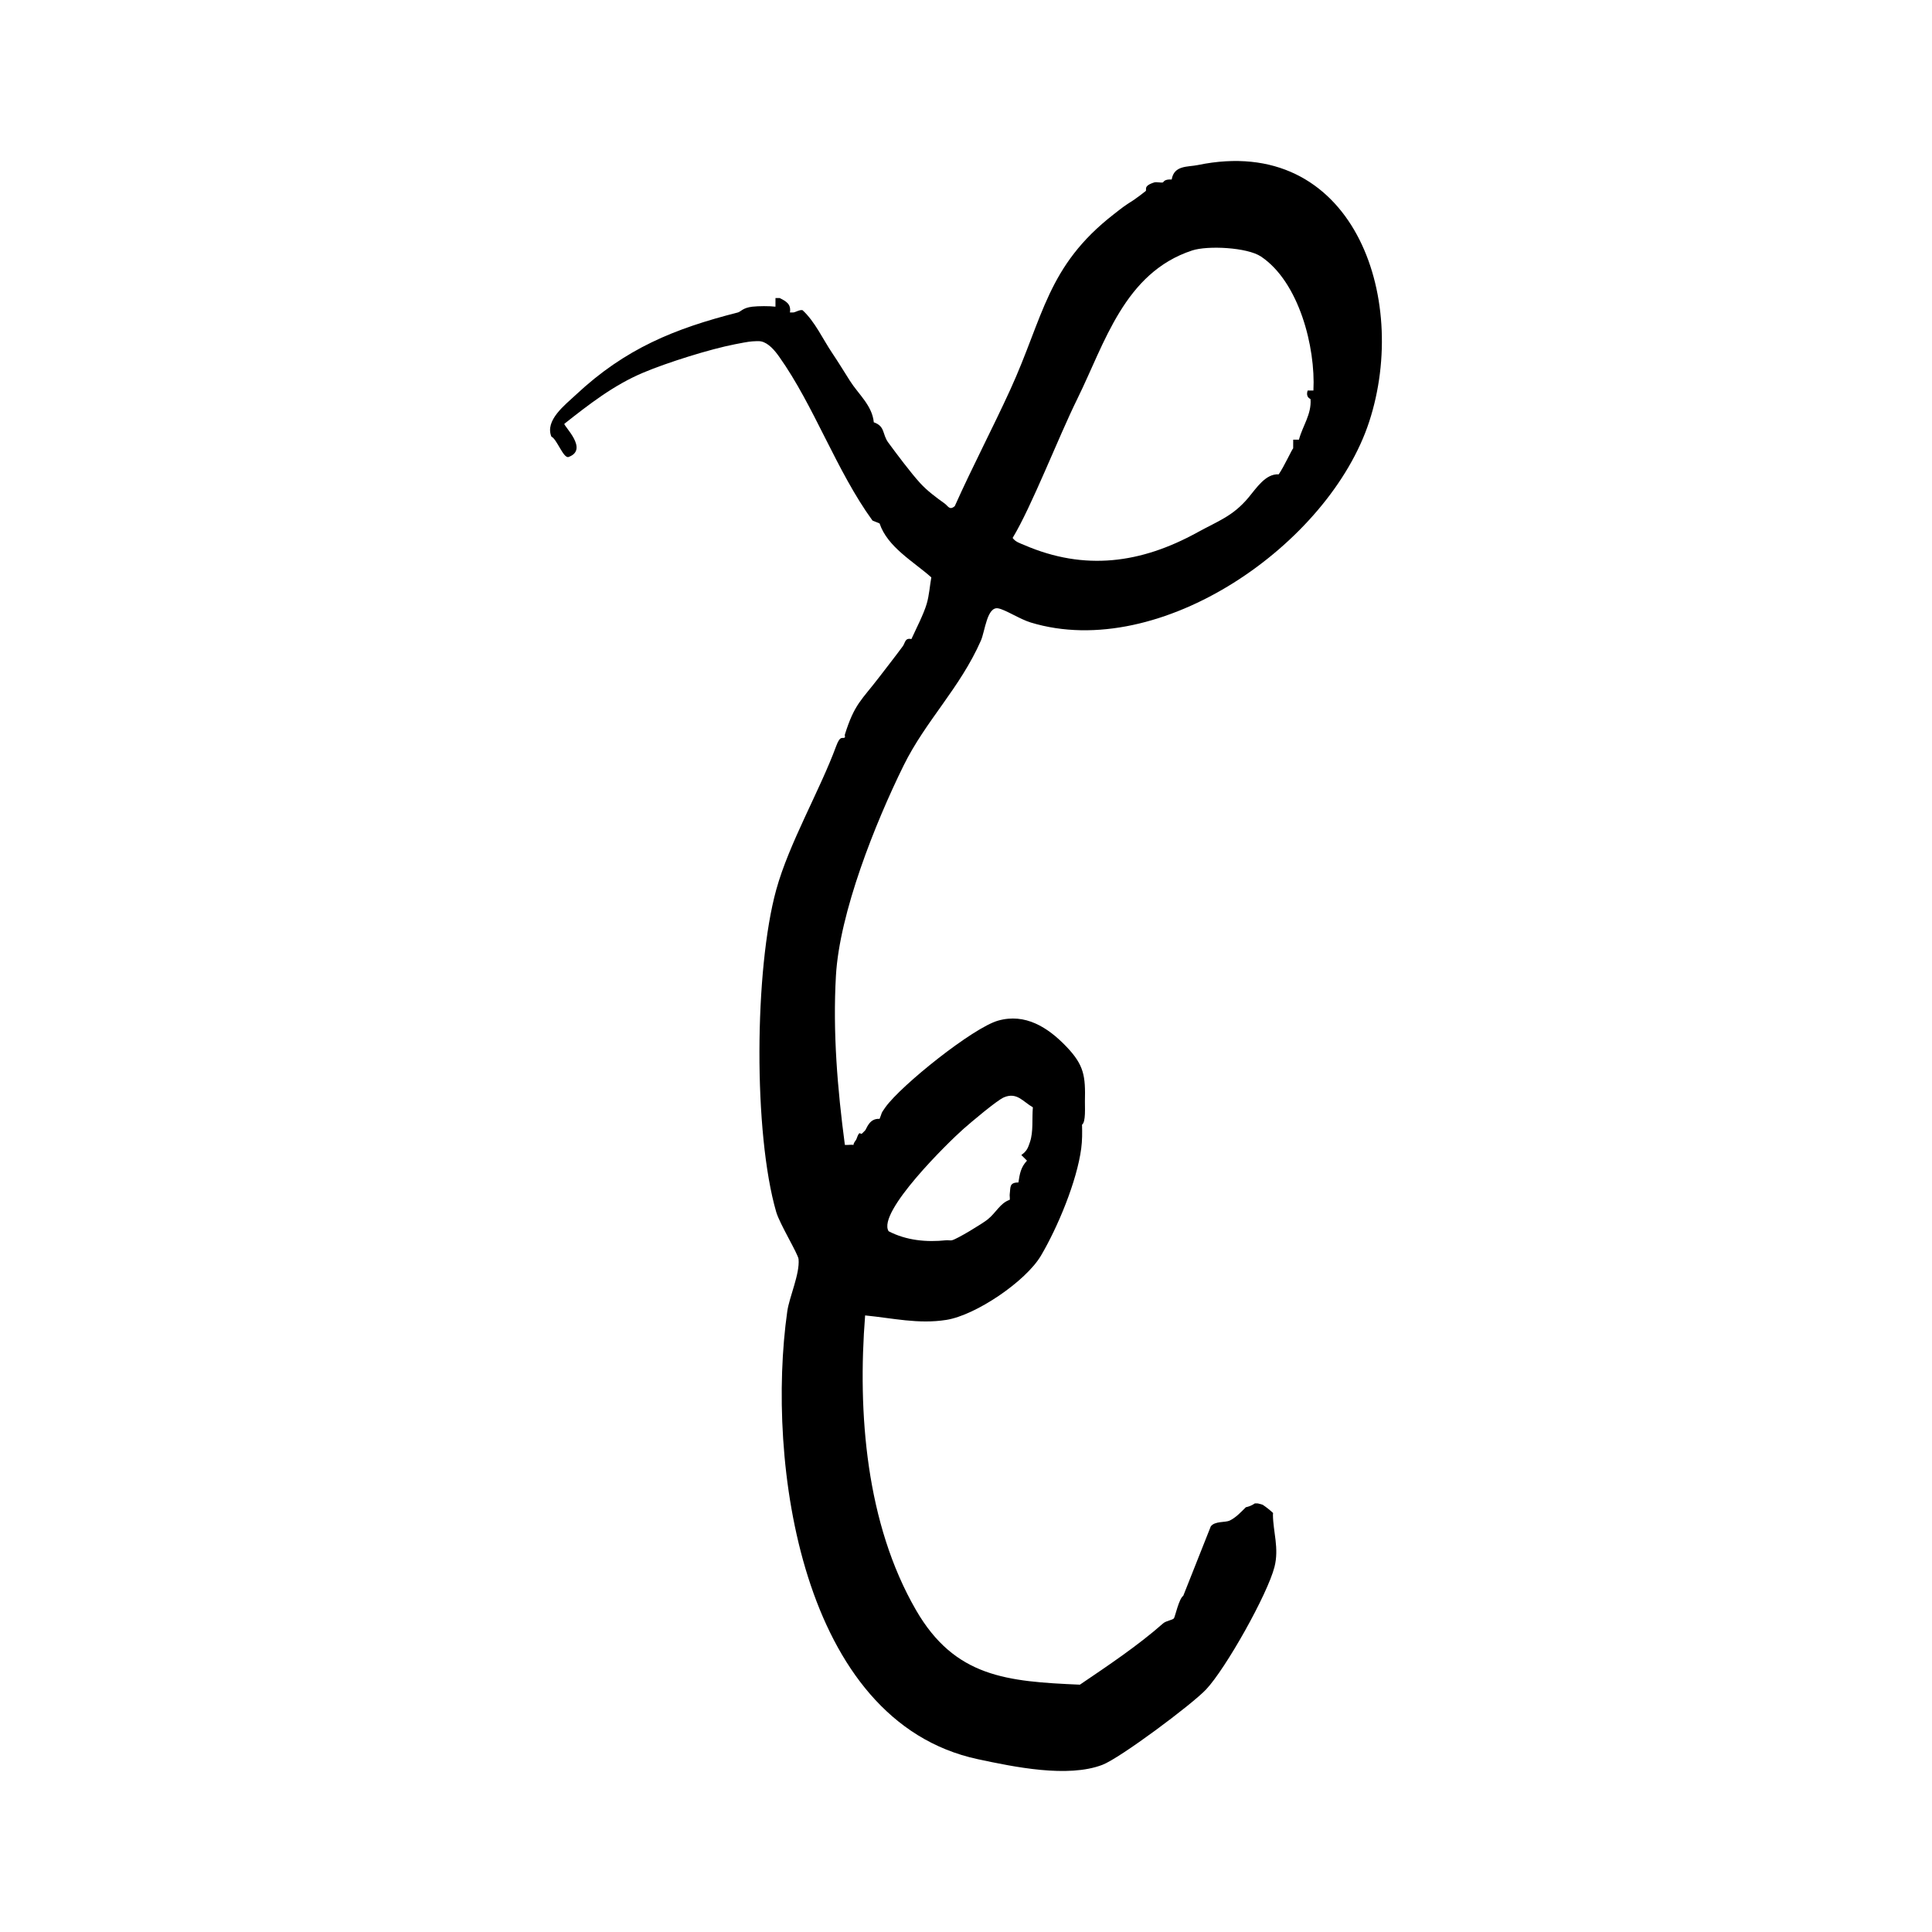
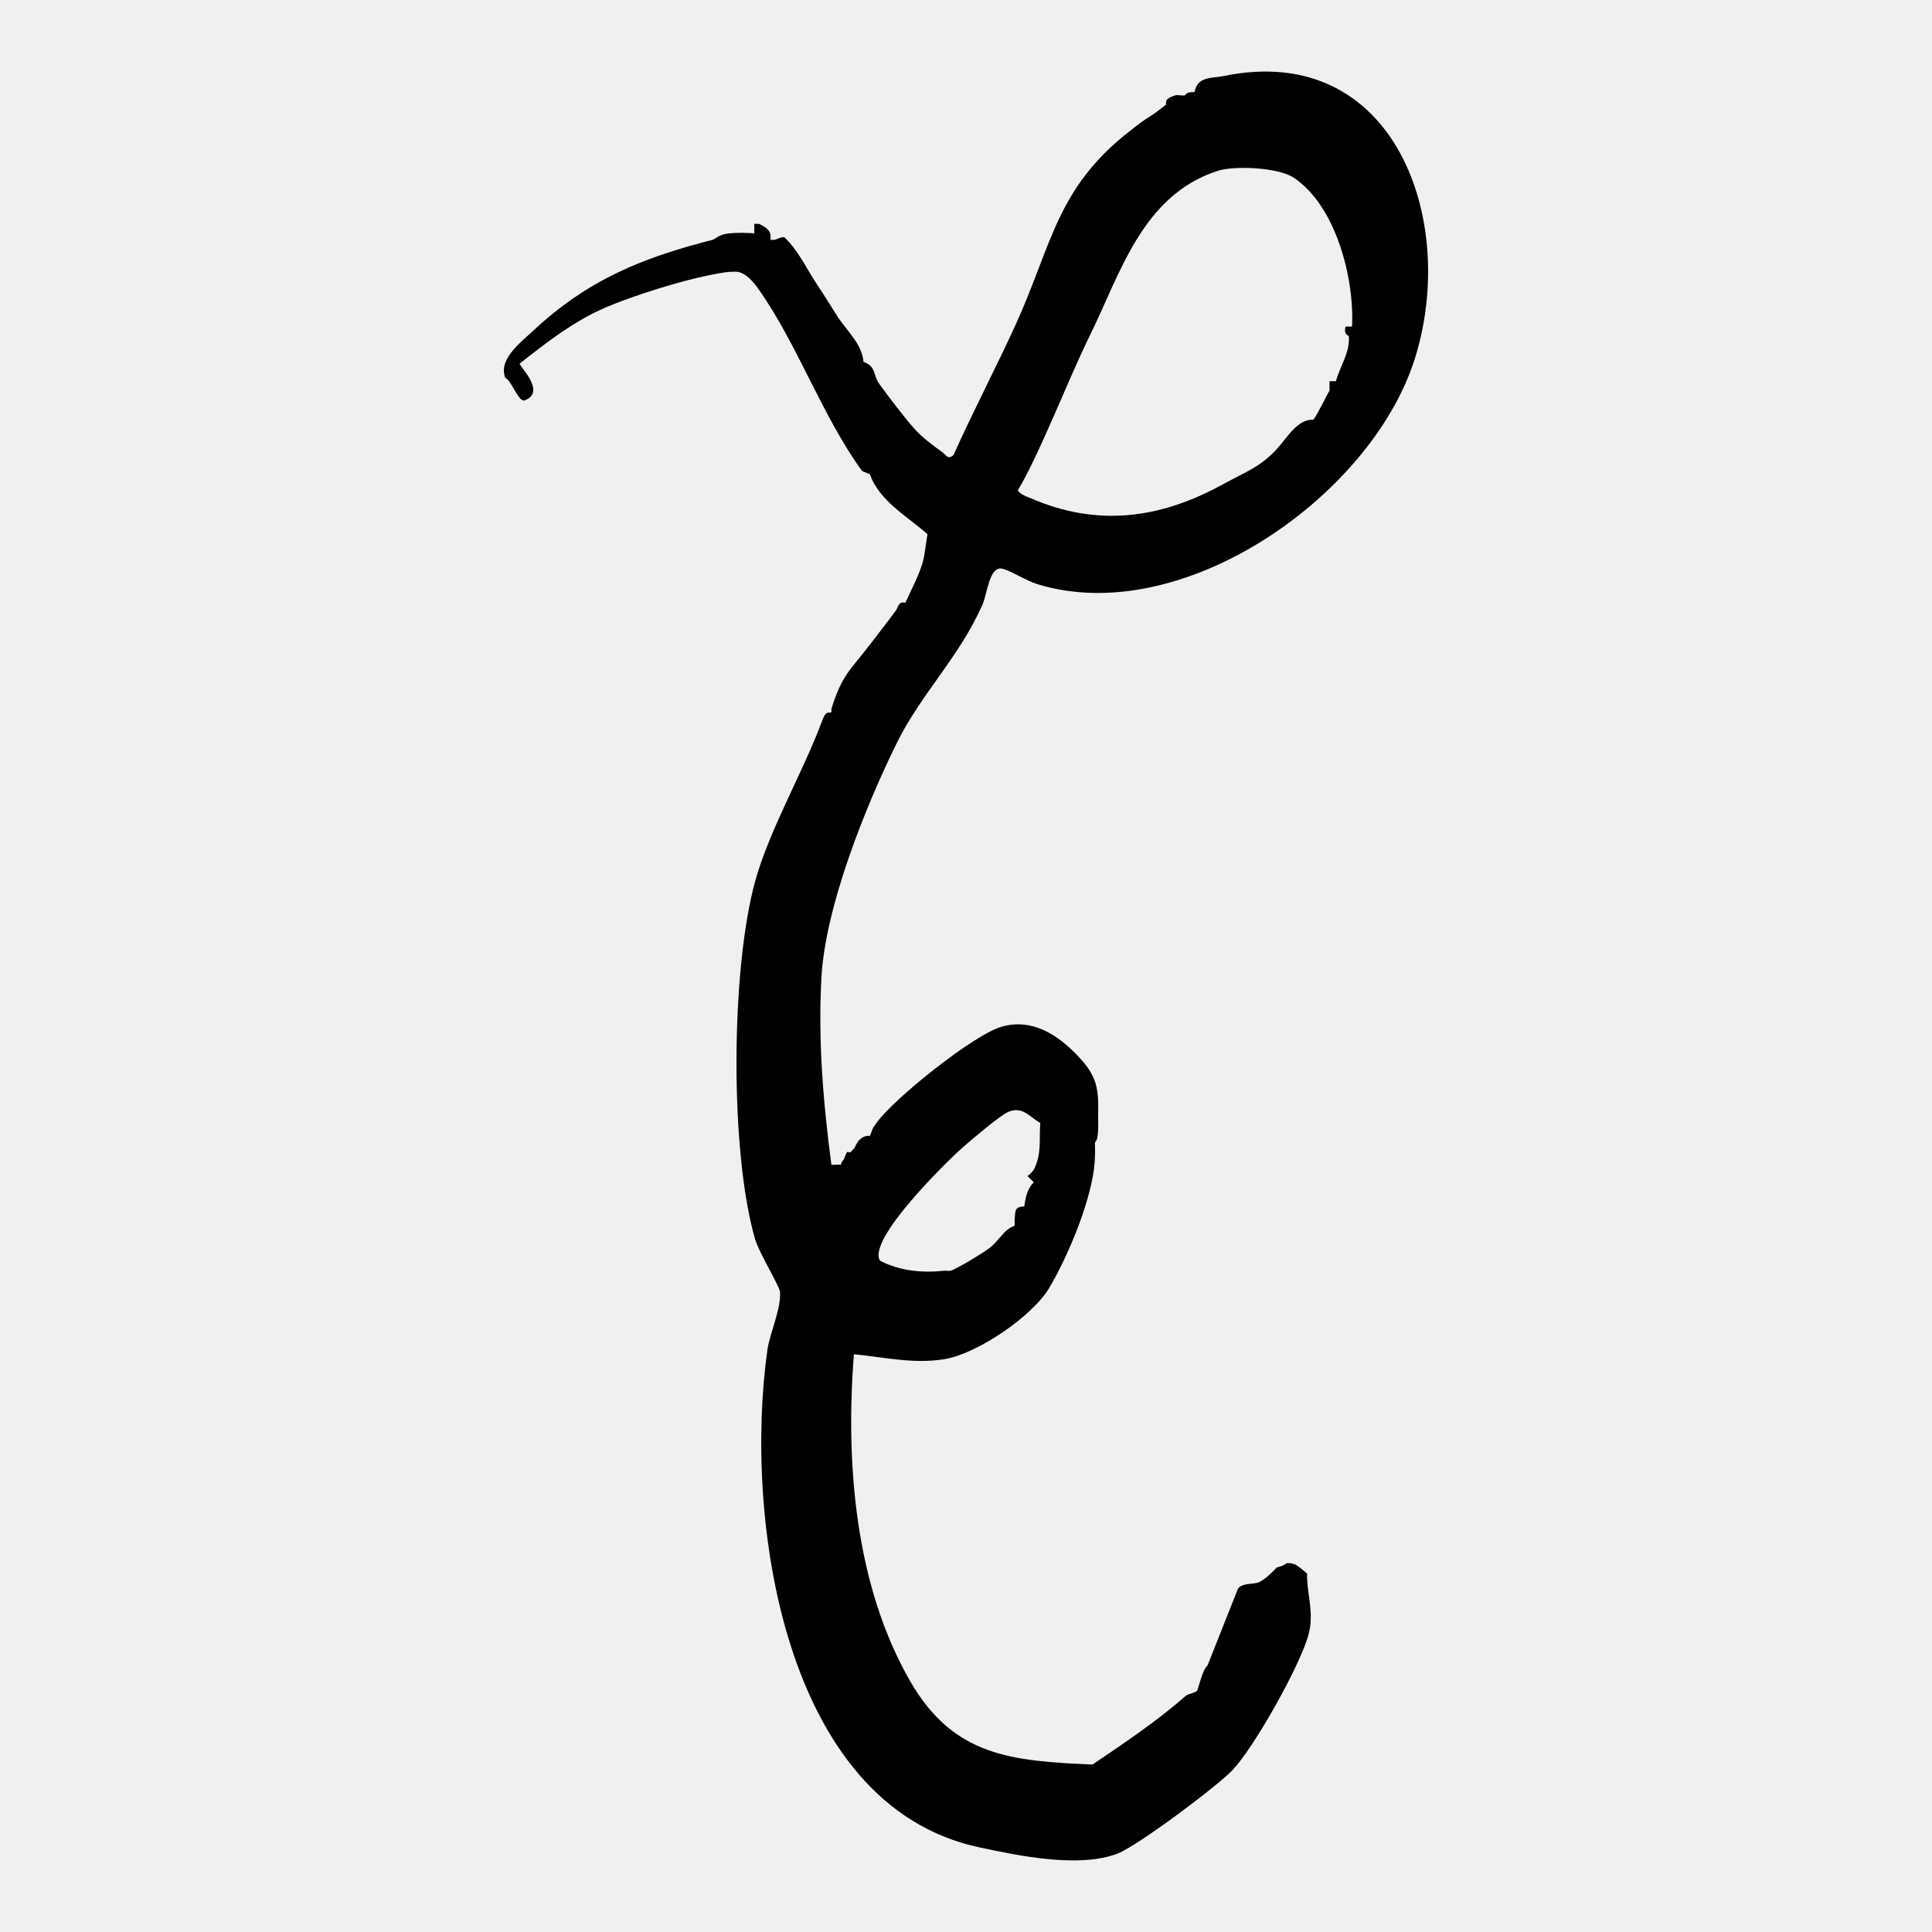
- <svg xmlns="http://www.w3.org/2000/svg" viewBox="0 0 457.20 457.20">
-   <rect width="457.20" height="457.20" fill="#fff" />
-   <g transform="translate(130.17 38.10)">
+ <svg xmlns="http://www.w3.org/2000/svg" viewBox="0 0 411.48 411.48">
+   <style>path{fill:#000}@media (prefers-color-scheme: dark){path{fill:#fff}}</style>
+   <g transform="translate(107.31 15.24)">
    <g id="Layer_2-2">
      <path d="M171.097,319.942c-.745-.699-1.595-1.369-2.467-1.954-.326-.101-.653-.203-.985-.27-.088-.018-.128-.028-.152-.035-.045.002-.148,0-.36-.011-.118.002-.236.003-.354.005-.656.458-1.385.757-2.132.911-1.162,1.161-2.348,2.447-3.852,3.167-.972.465-3.523.07-4.445,1.374l-6.506,16.409c-1.017.665-1.93,4.936-2.202,5.323-.296.42-1.851.577-2.554,1.197-6.027,5.312-13.009,9.97-19.707,14.514-17.24-.748-29.587-1.741-38.792-17.669-11.801-20.422-13.852-46.596-12.031-69.714,6.514.635,12.571,2.106,19.197,1.063,7.007-1.103,18.838-9.147,22.419-15.215,3.964-6.717,8.502-17.6,9.523-25.363.248-1.886.246-3.736.191-5.626.928-.608.656-4.258.684-5.472.14-6.036-.167-8.598-4.416-13.029-4.354-4.54-9.714-7.931-16.117-6.123-5.958,1.682-22.967,15.301-26.693,20.52-1.19,1.667-.725,1.224-1.369,2.736-2.466-.19-3.075,2.403-3.422,2.736-.224.215-.457.46-.684.684-.528.521-.528-1.046-1.369,1.368-.123.354-.701.808-.684,1.368-.645-.094-1.388.064-2.053,0-1.76-13.27-2.875-26.689-2.117-40.013.851-14.961,9.289-36.104,16.002-49.736,5.243-10.646,13.321-18.291,18.305-29.587.976-2.213,1.444-8.155,4.115-7.633,1.746.341,5.111,2.562,7.665,3.341,30.706,9.366,70.645-18.56,80.109-47.517,9.65-29.526-3.946-68.306-40.578-60.73-2.344.485-5.599.001-6.16,3.42-.227.013-.458-.016-.684,0-1.167.083-1.294.668-1.369.684-.61.126-1.537-.16-2.053,0-2.768.857-1.693,1.736-2.053,2.052-.299.263-2.404,1.839-2.738,2.052-2.594,1.653-2.595,1.714-4.791,3.42-15.823,12.292-16.598,24.226-24.505,41.516-4.228,9.247-8.976,18.257-13.139,27.567-1.252,1.081-1.56-.021-2.417-.633-2.037-1.453-4.11-2.99-5.796-4.839-2.22-2.436-5.503-6.822-7.529-9.576-1.454-1.977-.686-3.844-3.422-4.788-.374-3.978-3.638-6.646-5.619-9.774-1.474-2.327-2.729-4.392-4.265-6.681-2.241-3.339-4.025-7.353-6.98-10.078-.747-.167-1.78.591-2.299.541-.226-.022-.46.028-.684,0,.324-1.951-.858-2.627-2.412-3.407l-1.006-.009-.004,2.048c-1.356-.179-4.099-.161-5.475,0-2.266.265-2.733,1.192-3.422,1.368-14.979,3.816-26.6,8.505-38.338,19.484-2.621,2.452-7.368,6.049-5.79,9.9,1.308.571,2.849,5.259,4.079,4.809,4.813-1.762-1.156-7.28-1.017-7.84,5.918-4.669,11.694-9.172,18.692-12.12,5.663-2.385,15.707-5.546,21.69-6.71,1.037-.202,3.227-.644,4.107-.684.605-.028,1.537-.107,2.053,0,1.78.37,3.266,2.178,4.273,3.595,8.302,11.682,13.569,27.049,22.106,38.807l1.682.689c1.863,5.586,8.031,9.015,12.244,12.759-.375,2.055-.502,4.243-1.092,6.251-.722,2.457-2.514,5.927-3.623,8.35-1.553-.351-1.437.879-2.036,1.693-1.791,2.433-3.663,4.805-5.492,7.199-4.313,5.645-5.915,6.385-8.213,13.68-.073.232.097.588,0,.684-.514.505-1.037-.716-2.053,2.052-3.85,10.483-11.167,23.019-14.199,34.032-5.172,18.789-5.414,57.594.006,76.252.81,2.788,5.173,9.924,5.284,11.148.319,3.515-2.189,8.937-2.671,12.344-5.002,35.289,3.058,96.996,45.093,105.987,8.643,1.849,21.274,4.458,29.456,1.346,4.214-1.603,21.267-14.338,24.568-17.856,4.666-4.972,14.504-22.469,16.176-28.978,1.137-4.426-.329-8.356-.364-12.333-.001-.138.024-.297.035-.444ZM97.818,229.064c1.752-1.542,7.951-6.804,9.617-7.495,3.054-1.264,4.448,1.012,6.819,2.374-.238,2.77.152,5.726-.684,8.208-.484,1.436-.73,2.14-2.051,3.081l1.345,1.33c-1.493,1.591-1.714,3.142-2.032,5.165-2.222.001-1.836,1.185-2.053,2.736-.061.439.087.971,0,1.368-2.28.766-3.214,3.048-5.253,4.669-1.222.972-7.236,4.649-8.436,4.907-.393.085-.923-.047-1.369,0-4.658.495-9.433.034-13.601-2.138-2.812-4.486,14.241-21.163,17.698-24.205ZM124.779,56.28c6.488-13.142,11.11-29.823,27.155-35.105,3.666-1.207,13.037-.757,16.313,1.438,8.995,6.027,12.929,21.446,12.398,31.7l-1.364.003c-.531,1.692.67,1.926.68,2.049.273,3.562-1.907,6.395-2.738,9.576l-1.362.005-.007,2.047c-.281.223-2.192,4.398-3.422,6.156-3.105-.184-5.279,3.263-7.165,5.51-3.7,4.409-7.064,5.472-12.119,8.25-13.302,7.31-26.625,9.15-40.925,2.974-1.011-.437-2.084-.724-2.759-1.686,4.463-7.336,10.829-23.828,15.315-32.916Z" />
    </g>
  </g>
</svg>
